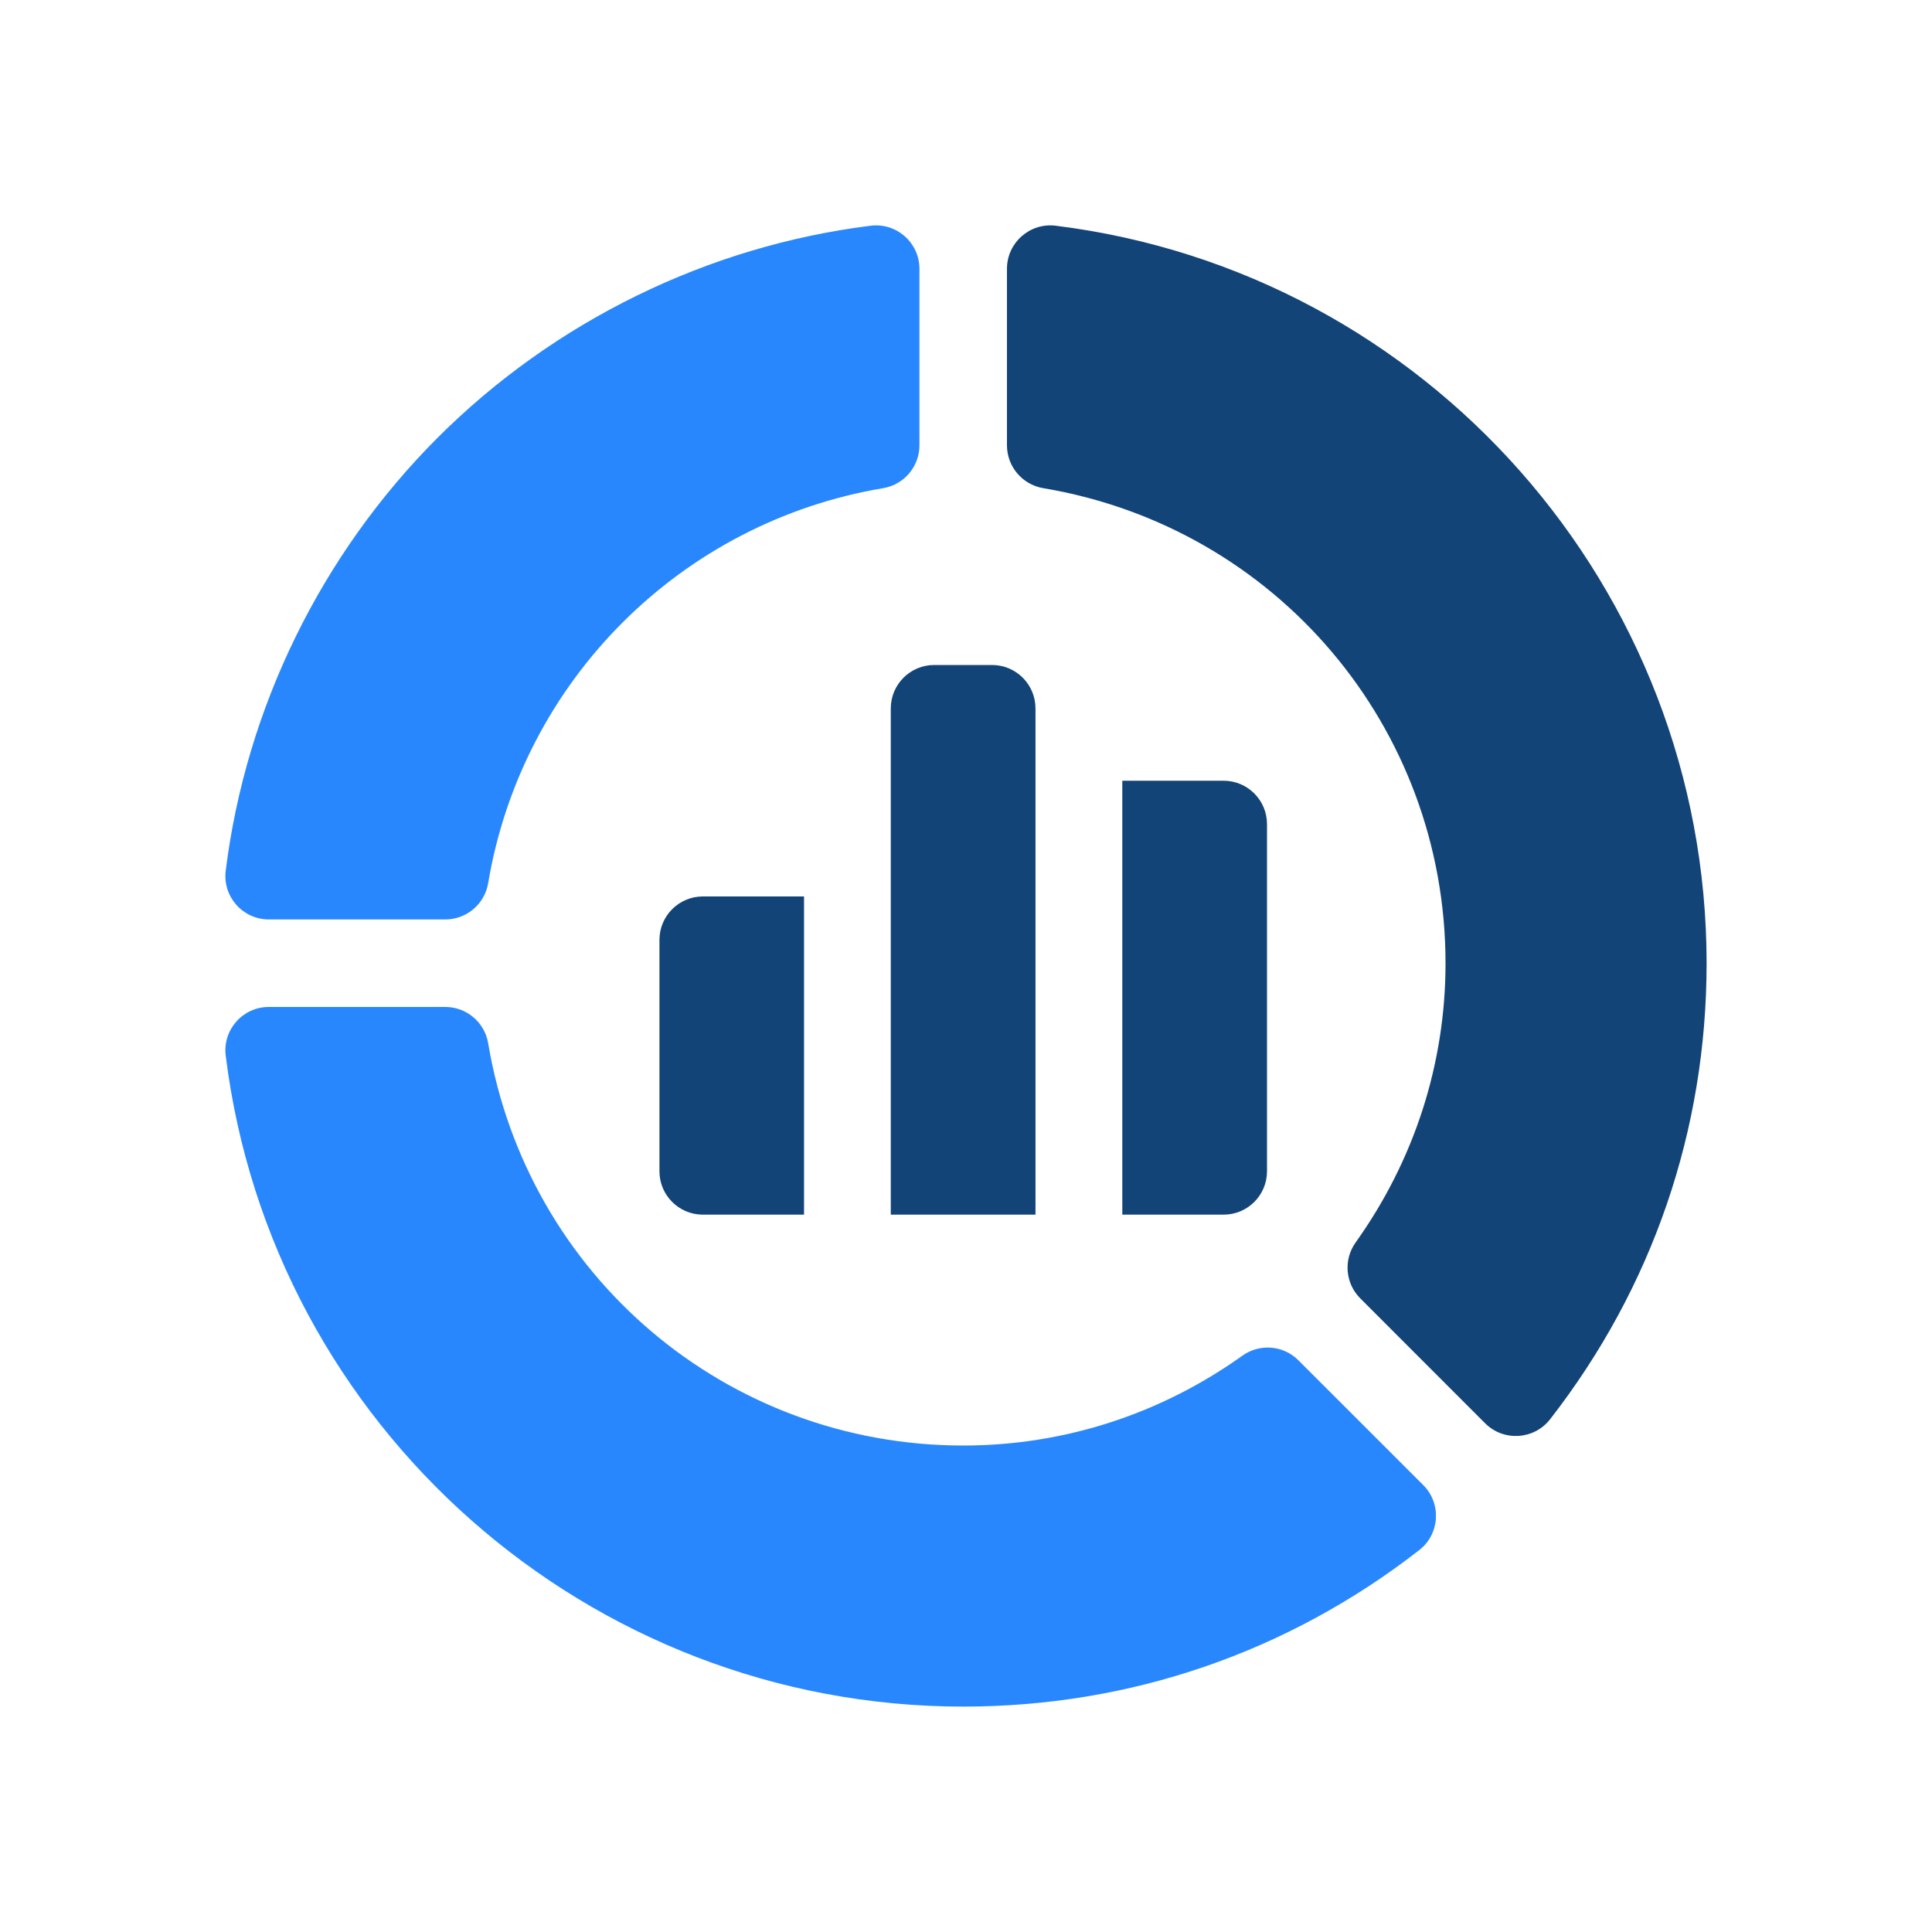
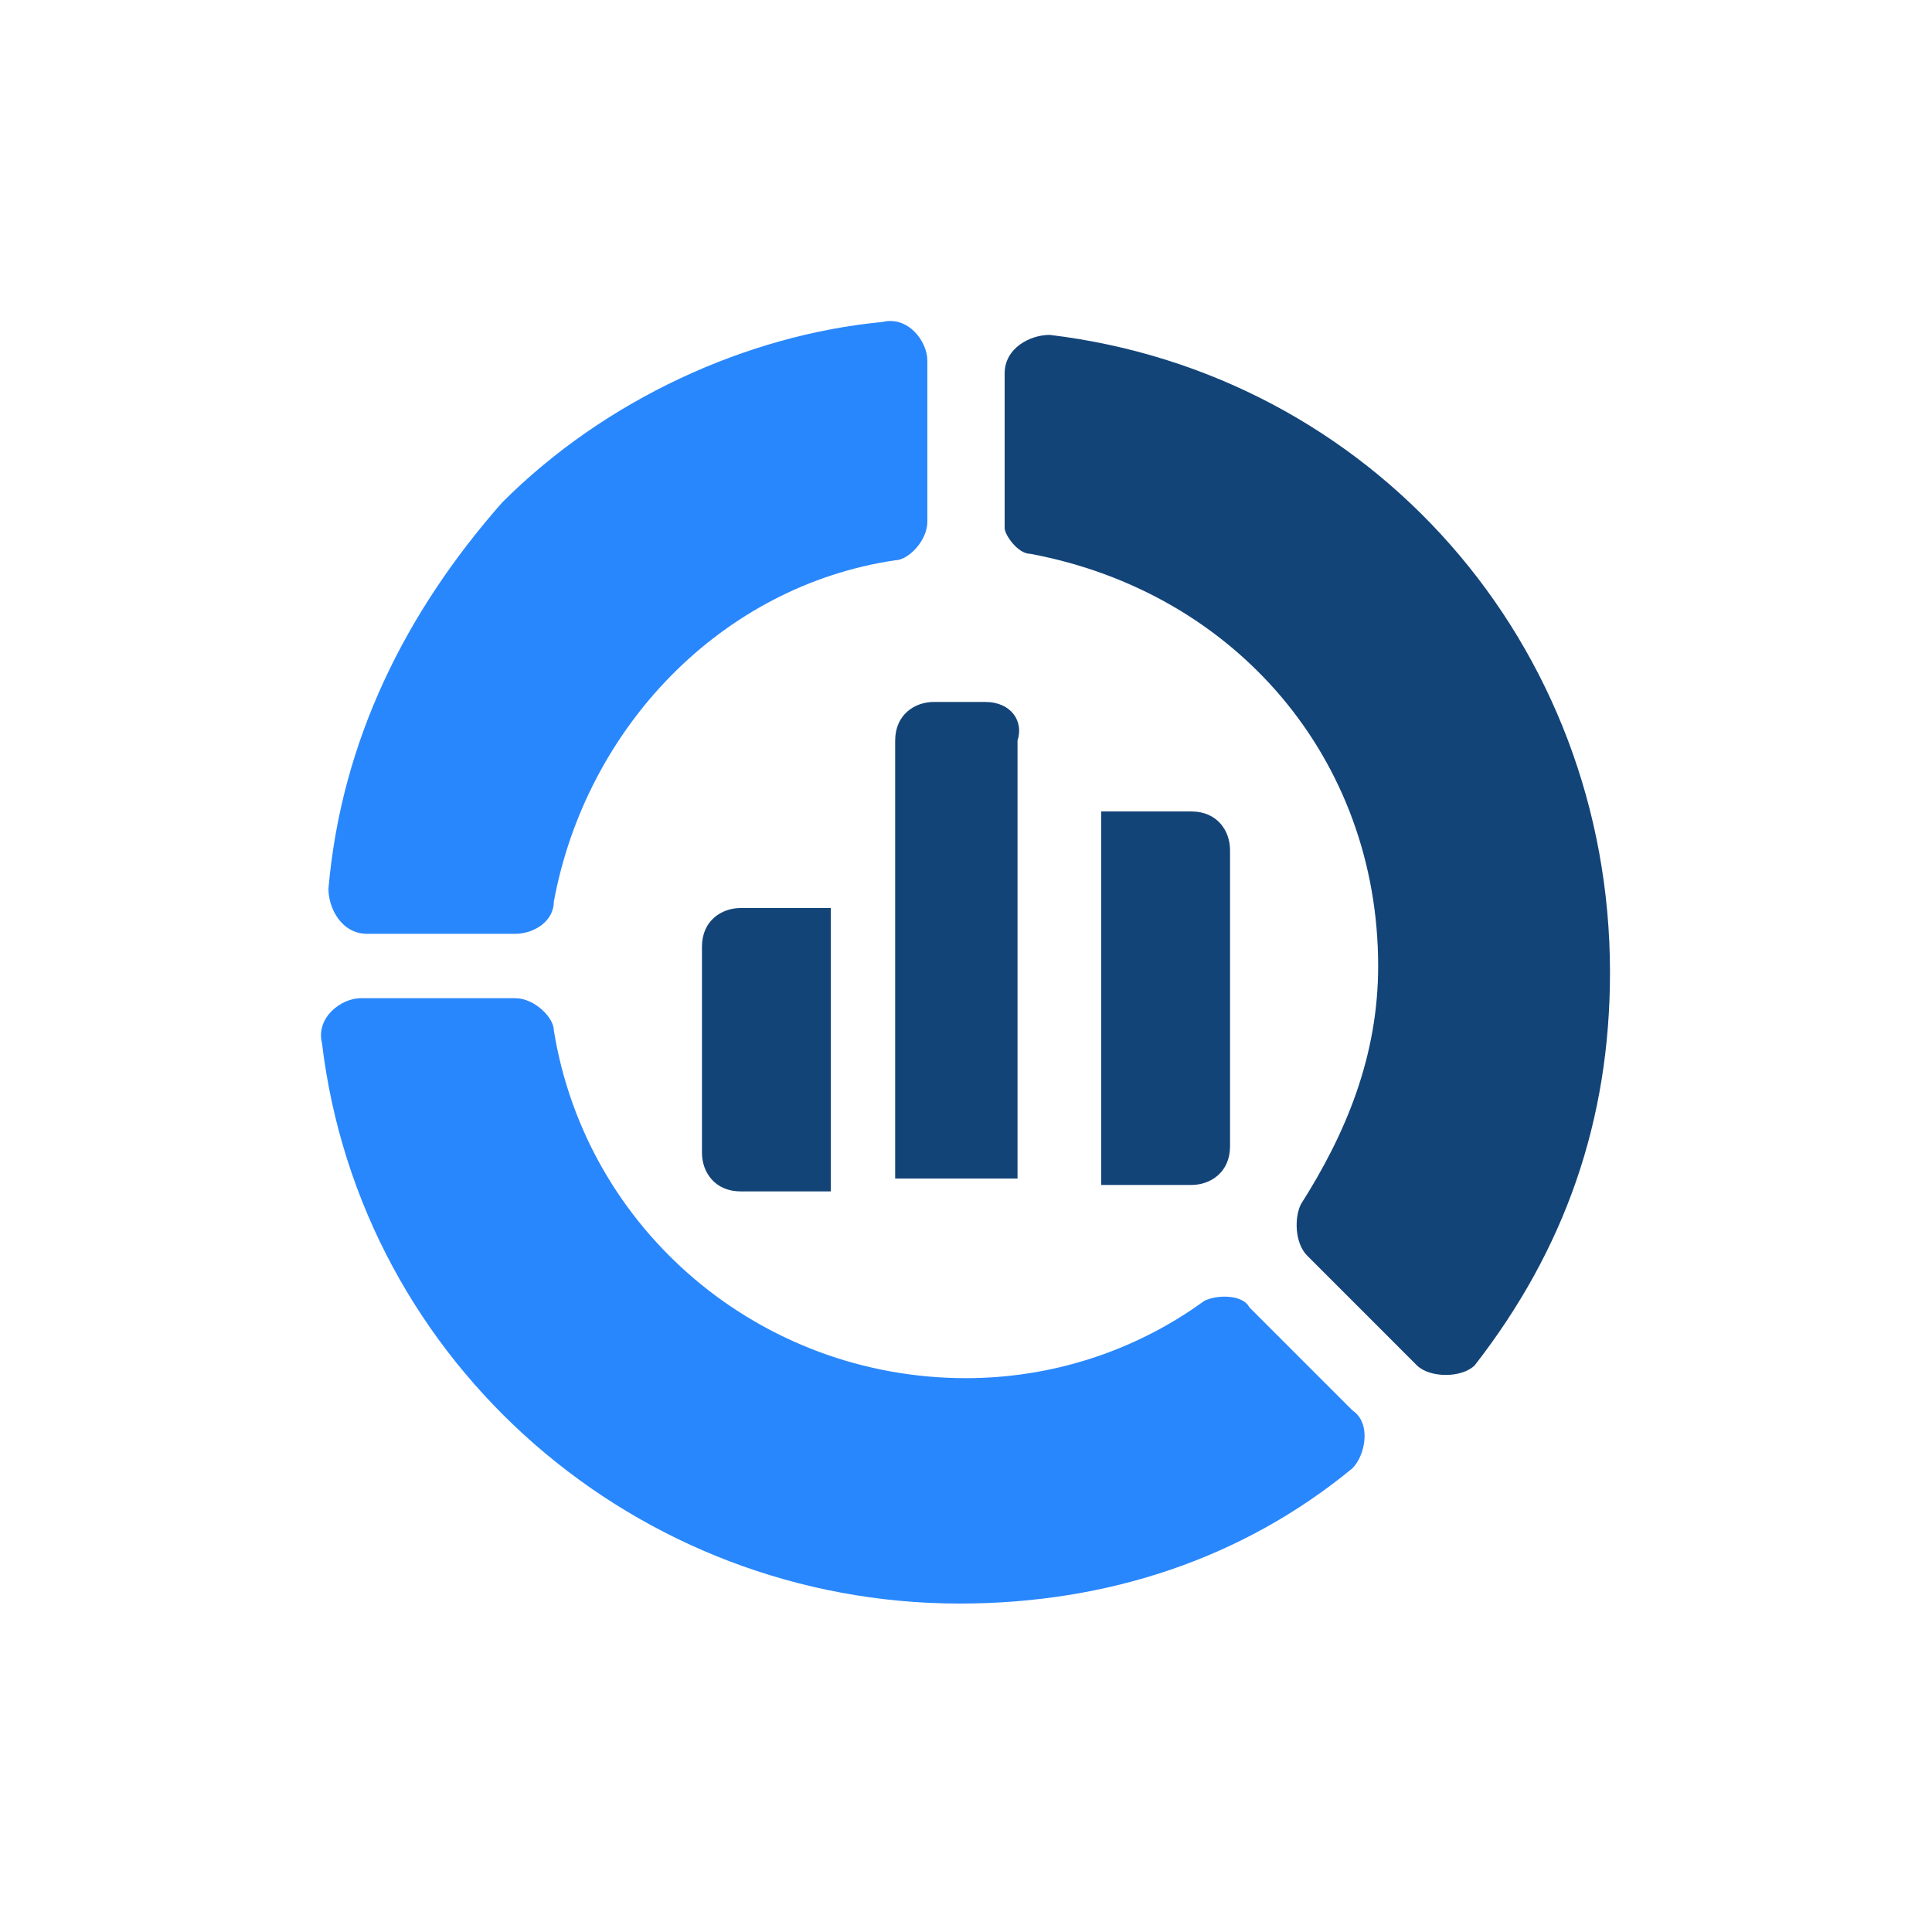
- <svg xmlns="http://www.w3.org/2000/svg" width="23" height="23" viewBox="-3.5 -3.5 30 30" fill="none">
-   <path d="M0.005 10.02C-0.045 10.422 0.269 10.777 0.674 10.777H3.415C3.744 10.777 4.025 10.54 4.08 10.215C4.607 7.073 7.073 4.607 10.215 4.08C10.54 4.025 10.777 3.744 10.777 3.415V0.674C10.777 0.269 10.422 -0.045 10.02 0.005C7.493 0.319 5.105 1.488 3.296 3.296C1.488 5.105 0.319 7.493 0.005 10.02Z" fill="#2987FD" />
-   <path d="M15.793 17.55C14.514 18.463 13.015 18.946 11.457 18.946C7.79 18.946 4.688 16.318 4.08 12.698C4.025 12.374 3.744 12.136 3.415 12.136H0.674C0.269 12.136 -0.045 12.491 0.005 12.893V12.893C0.721 18.655 5.644 23 11.457 23C14.046 23 16.495 22.16 18.538 20.57C18.858 20.321 18.887 19.848 18.601 19.561L16.661 17.622C16.428 17.389 16.061 17.359 15.793 17.55Z" fill="#2987FD" />
-   <path d="M12.698 4.08C16.318 4.688 18.946 7.79 18.946 11.457C18.946 13.015 18.463 14.514 17.55 15.793C17.359 16.061 17.389 16.428 17.622 16.661L19.561 18.601C19.848 18.887 20.321 18.858 20.57 18.538L20.57 18.538C22.16 16.495 23 14.046 23 11.457C23 5.644 18.655 0.721 12.893 0.005H12.893C12.491 -0.045 12.136 0.269 12.136 0.674V3.415C12.136 3.744 12.374 4.025 12.698 4.08Z" fill="#134478" />
-   <path d="M11.905 6.826H11.006C10.634 6.826 10.332 7.128 10.332 7.5V15.361H12.579V7.5C12.579 7.128 12.277 6.826 11.905 6.826Z" fill="#134478" />
-   <path d="M13.927 15.361H15.5C15.872 15.361 16.174 15.06 16.174 14.688V9.297C16.174 8.925 15.872 8.623 15.5 8.623H13.927V15.361Z" fill="#134478" />
-   <path d="M8.985 10.42H7.414C7.042 10.42 6.74 10.722 6.74 11.094V14.688C6.74 15.06 7.042 15.361 7.414 15.361H8.985V10.42Z" fill="#134478" />
+ <svg xmlns="http://www.w3.org/2000/svg" version="1.1" id="Layer_1" x="0" y="0" viewBox="0 0 30 30" style="enable-background:new 0 0 30 30" xml:space="preserve">
+   <style>.st1{fill:#134478}</style>
+   <path d="M5.1 13.8c0 .3.2.7.6.7H8c.3 0 .6-.2.6-.5.5-2.7 2.6-4.9 5.3-5.3.2 0 .5-.3.5-.6V5.6c0-.3-.3-.7-.7-.6-2.1.2-4.3 1.2-5.9 2.8-1.5 1.7-2.5 3.7-2.7 6zm13.6 6.4c-1.1.8-2.4 1.2-3.7 1.2-3.2 0-5.9-2.3-6.4-5.4 0-.2-.3-.5-.6-.5H5.6c-.3 0-.7.3-.6.7.6 5 4.9 8.7 9.9 8.7 2.3 0 4.4-.7 6.1-2.1.2-.2.3-.7 0-.9l-1.6-1.6c-.1-.2-.5-.2-.7-.1z" style="fill:#2987fd" />
+   <path class="st1" d="M16 8.6c3.2.6 5.4 3.2 5.4 6.4 0 1.4-.5 2.6-1.2 3.7-.1.2-.1.6.1.8l1.7 1.7c.2.2.7.2.9 0 1.4-1.8 2.1-3.8 2.1-6.1 0-5.1-3.7-9.3-8.7-9.9-.3 0-.7.2-.7.6v2.4c0 .1.2.4.4.4zm-.7 2.3h-.8c-.3 0-.6.2-.6.6v6.8h1.9v-6.8c.1-.3-.1-.6-.5-.6z" />
+   <path class="st1" d="M17.1 18.4h1.4c.3 0 .6-.2.6-.6v-4.6c0-.3-.2-.6-.6-.6h-1.4v5.8zm-4.2-4.3h-1.4c-.3 0-.6.2-.6.6v3.2c0 .3.2.6.6.6h1.4v-4.4z" />
</svg>
